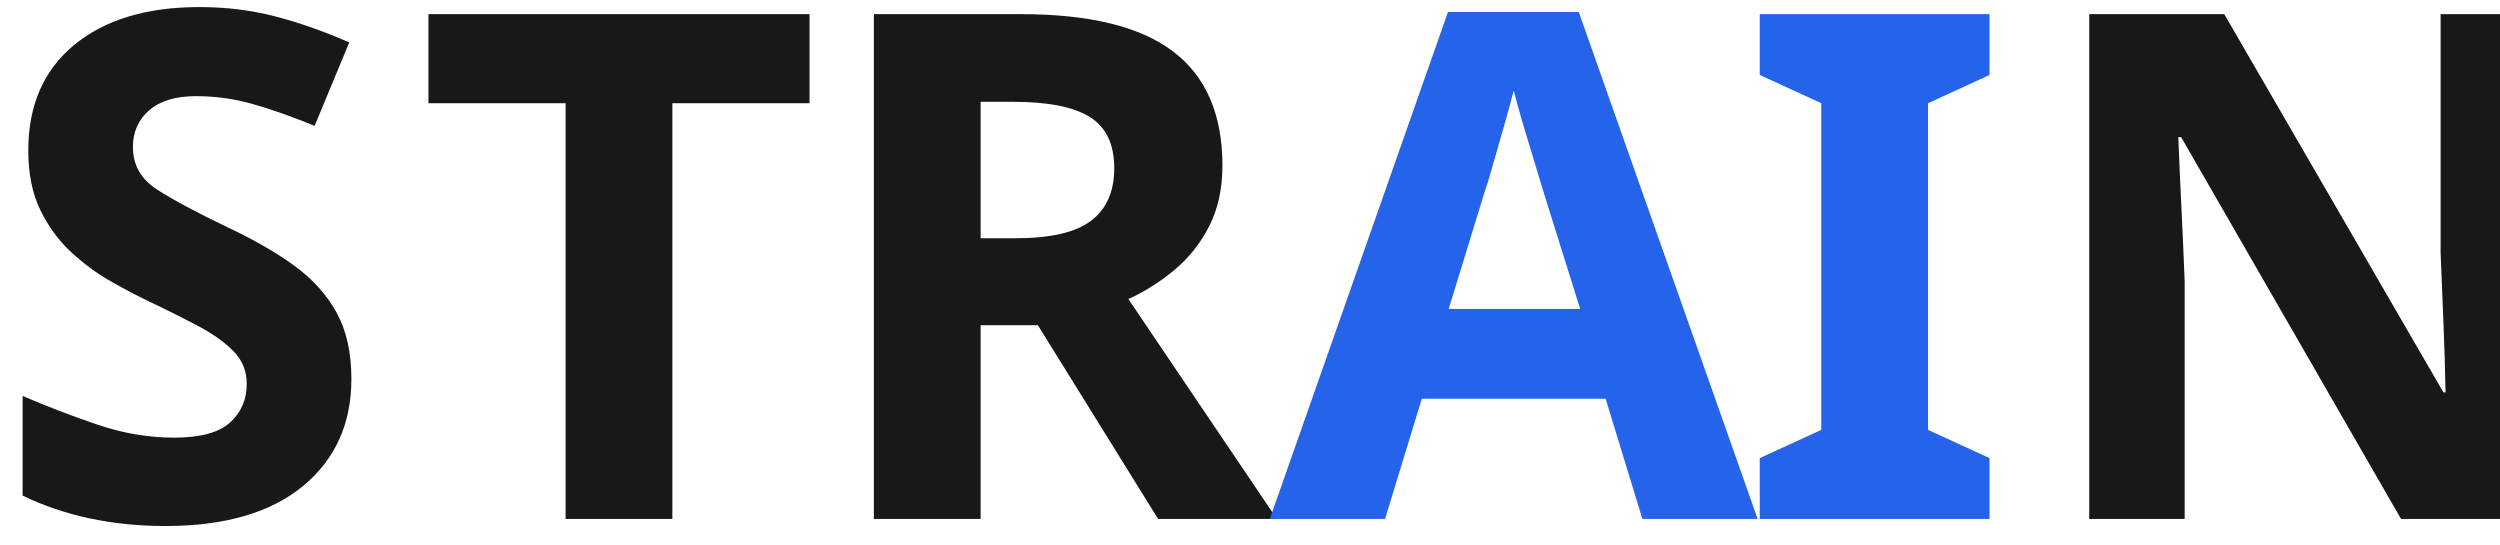
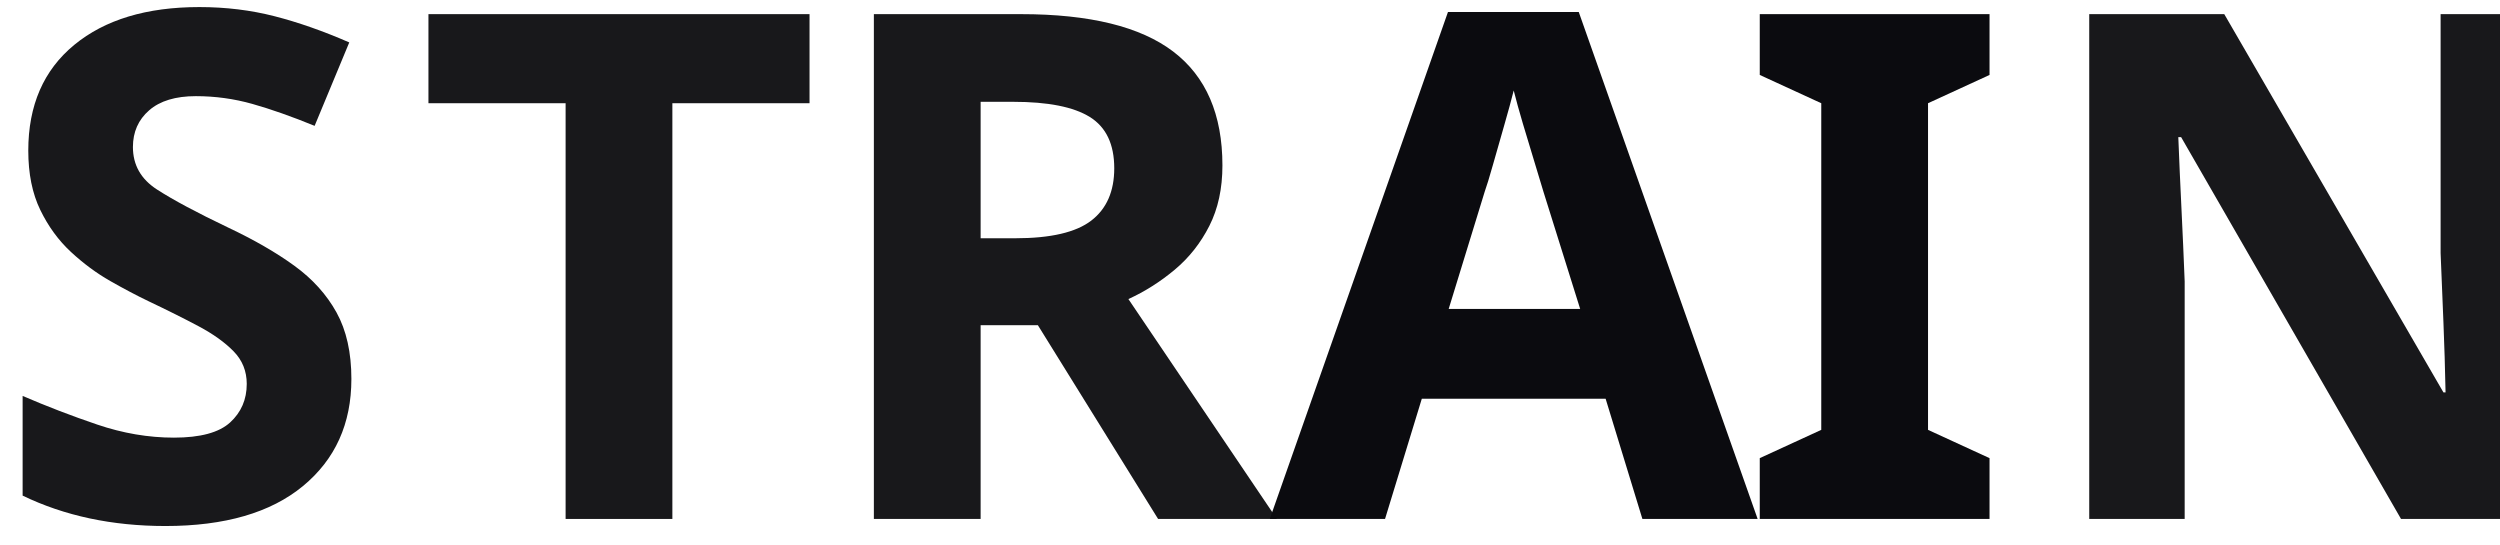
<svg xmlns="http://www.w3.org/2000/svg" viewBox="0 0 3536 770">
  <g font-family="IBM Plex Sans" font-size="1000" font-weight="700" font-kerning="none">
    <text x="-14" y="734" fill="#18181B">S</text>
    <text x="586" y="734" fill="#18181B">T</text>
    <text x="1146" y="734" fill="#18181B">R</text>
-     <text x="1796" y="734" fill="#2563EB">A</text>
-     <text x="2457" y="734" fill="#2563EB">I</text>
+     <text x="1796" y="734" fill="#0B0B0F">A</text>
+     <text x="2457" y="734" fill="#0B0B0F">I</text>
    <text x="2865" y="734" fill="#18181B">N</text>
  </g>
</svg>
